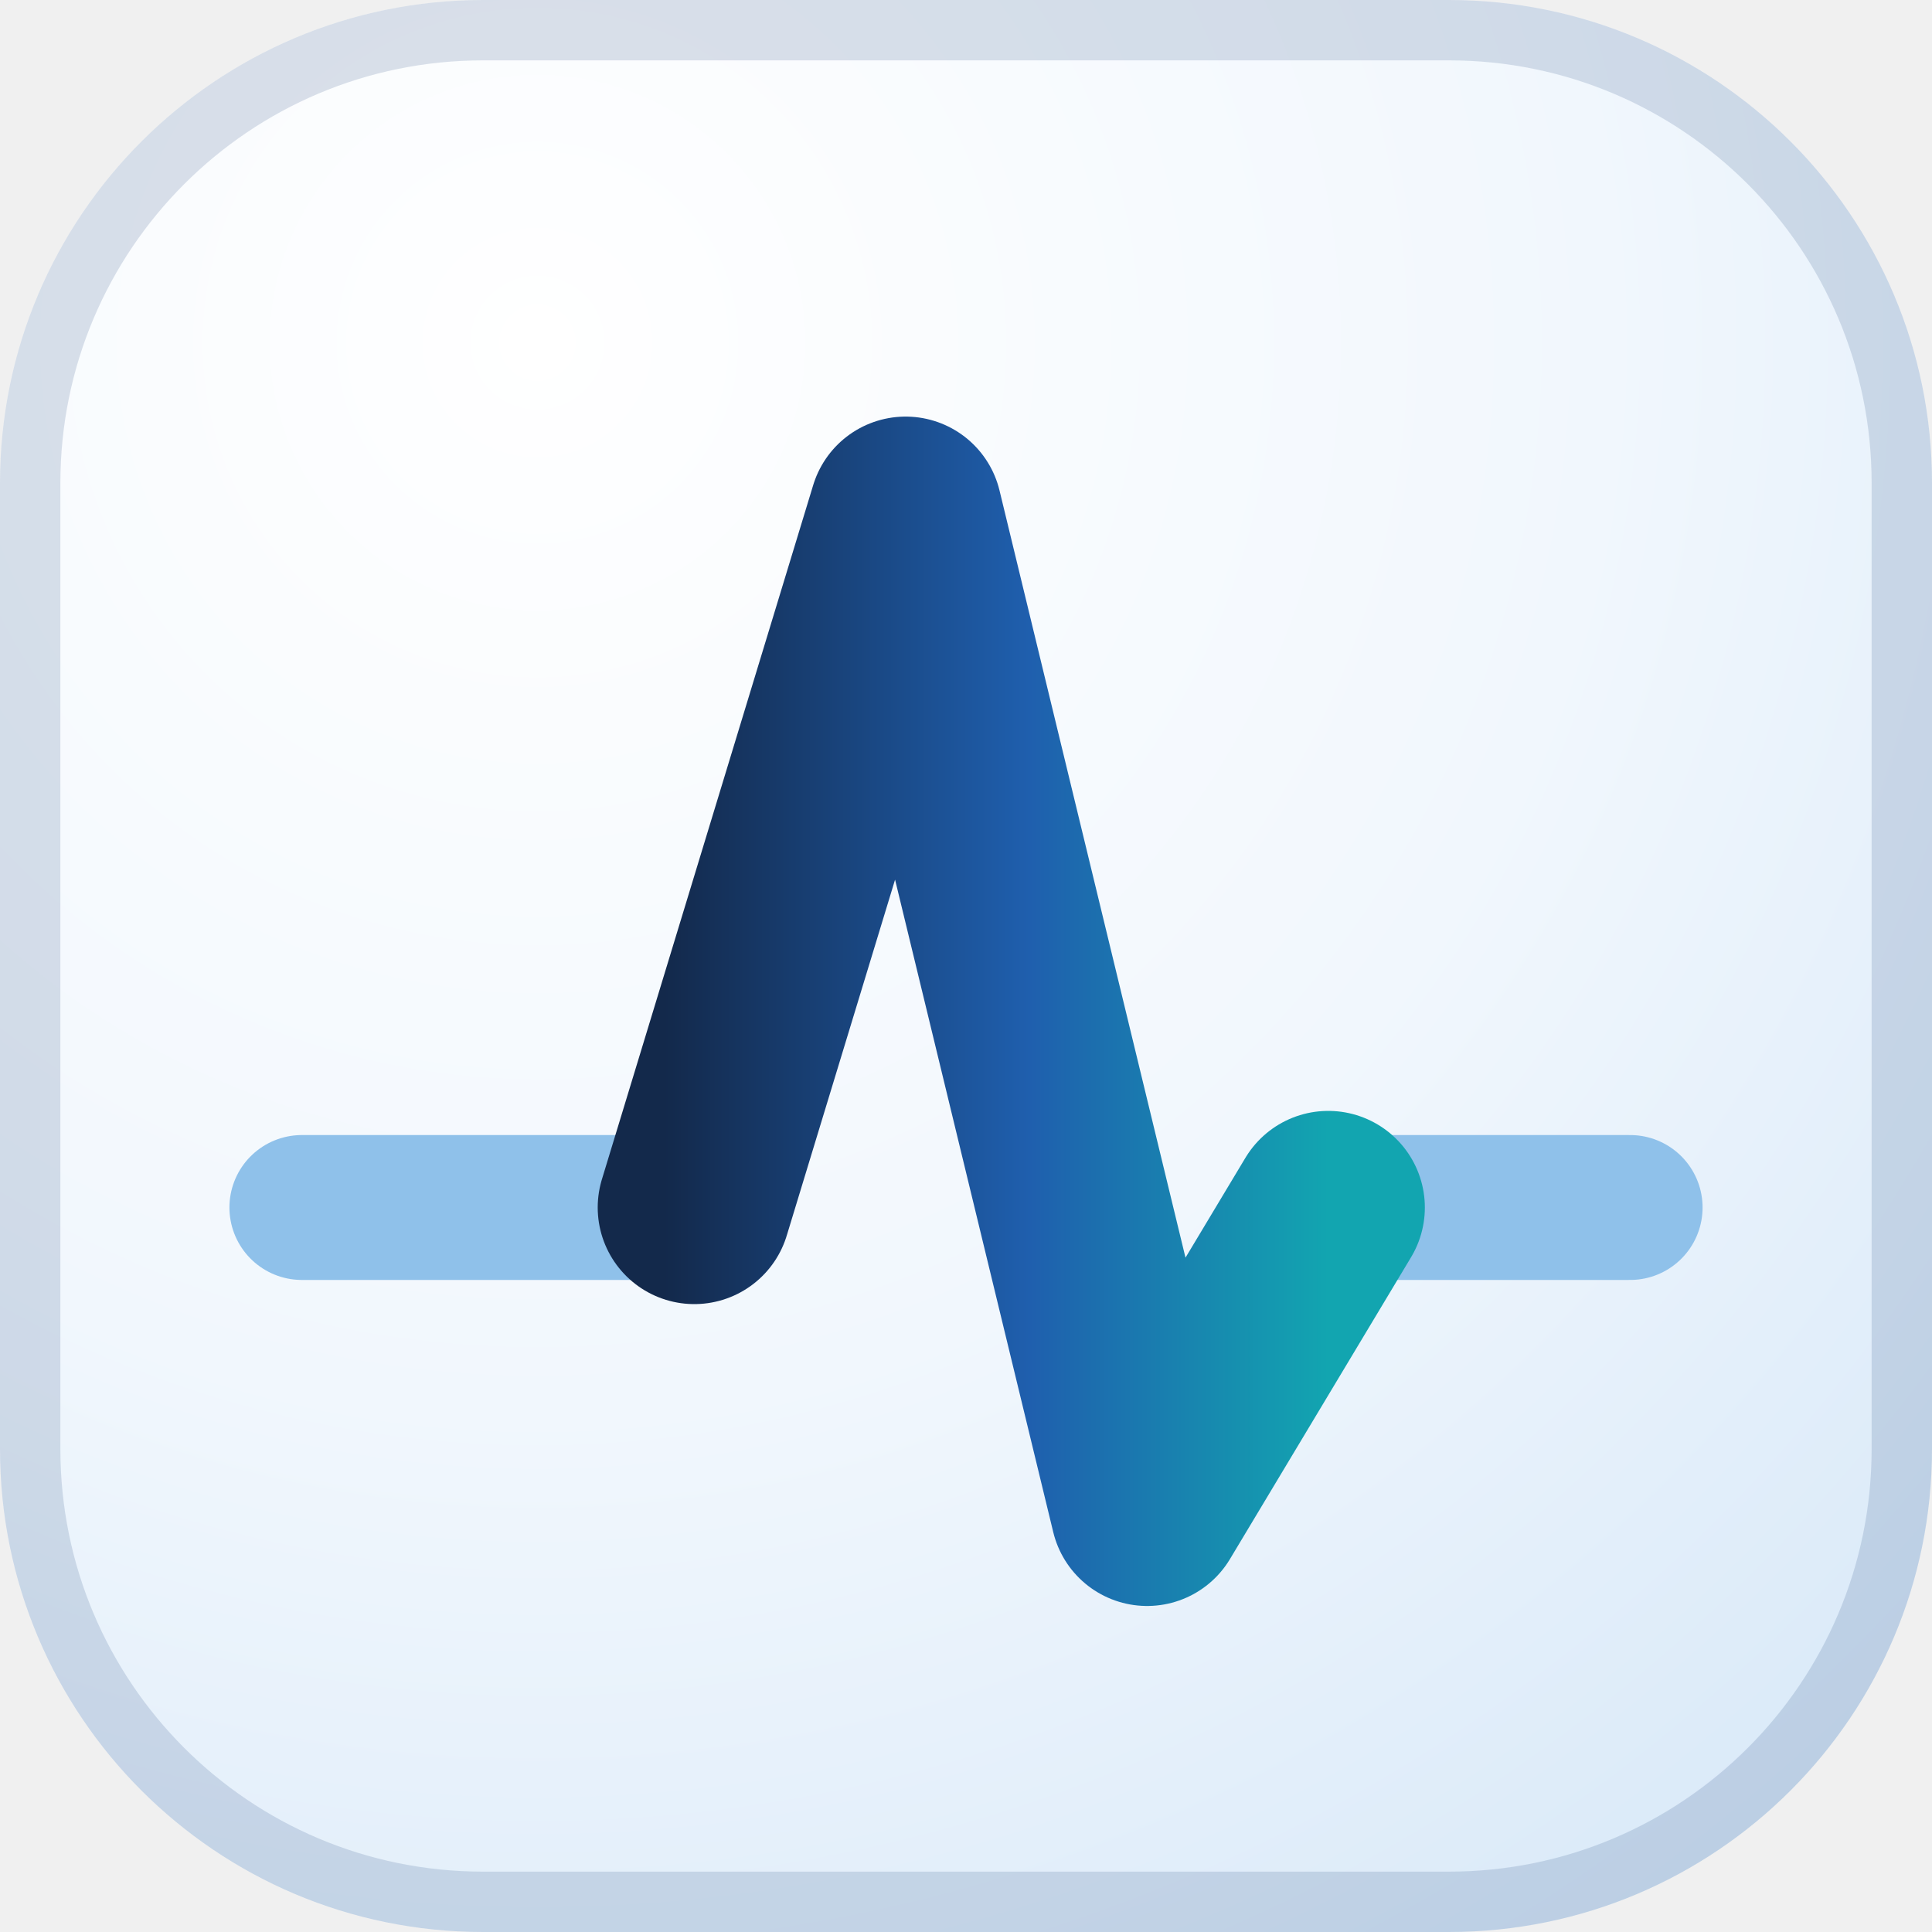
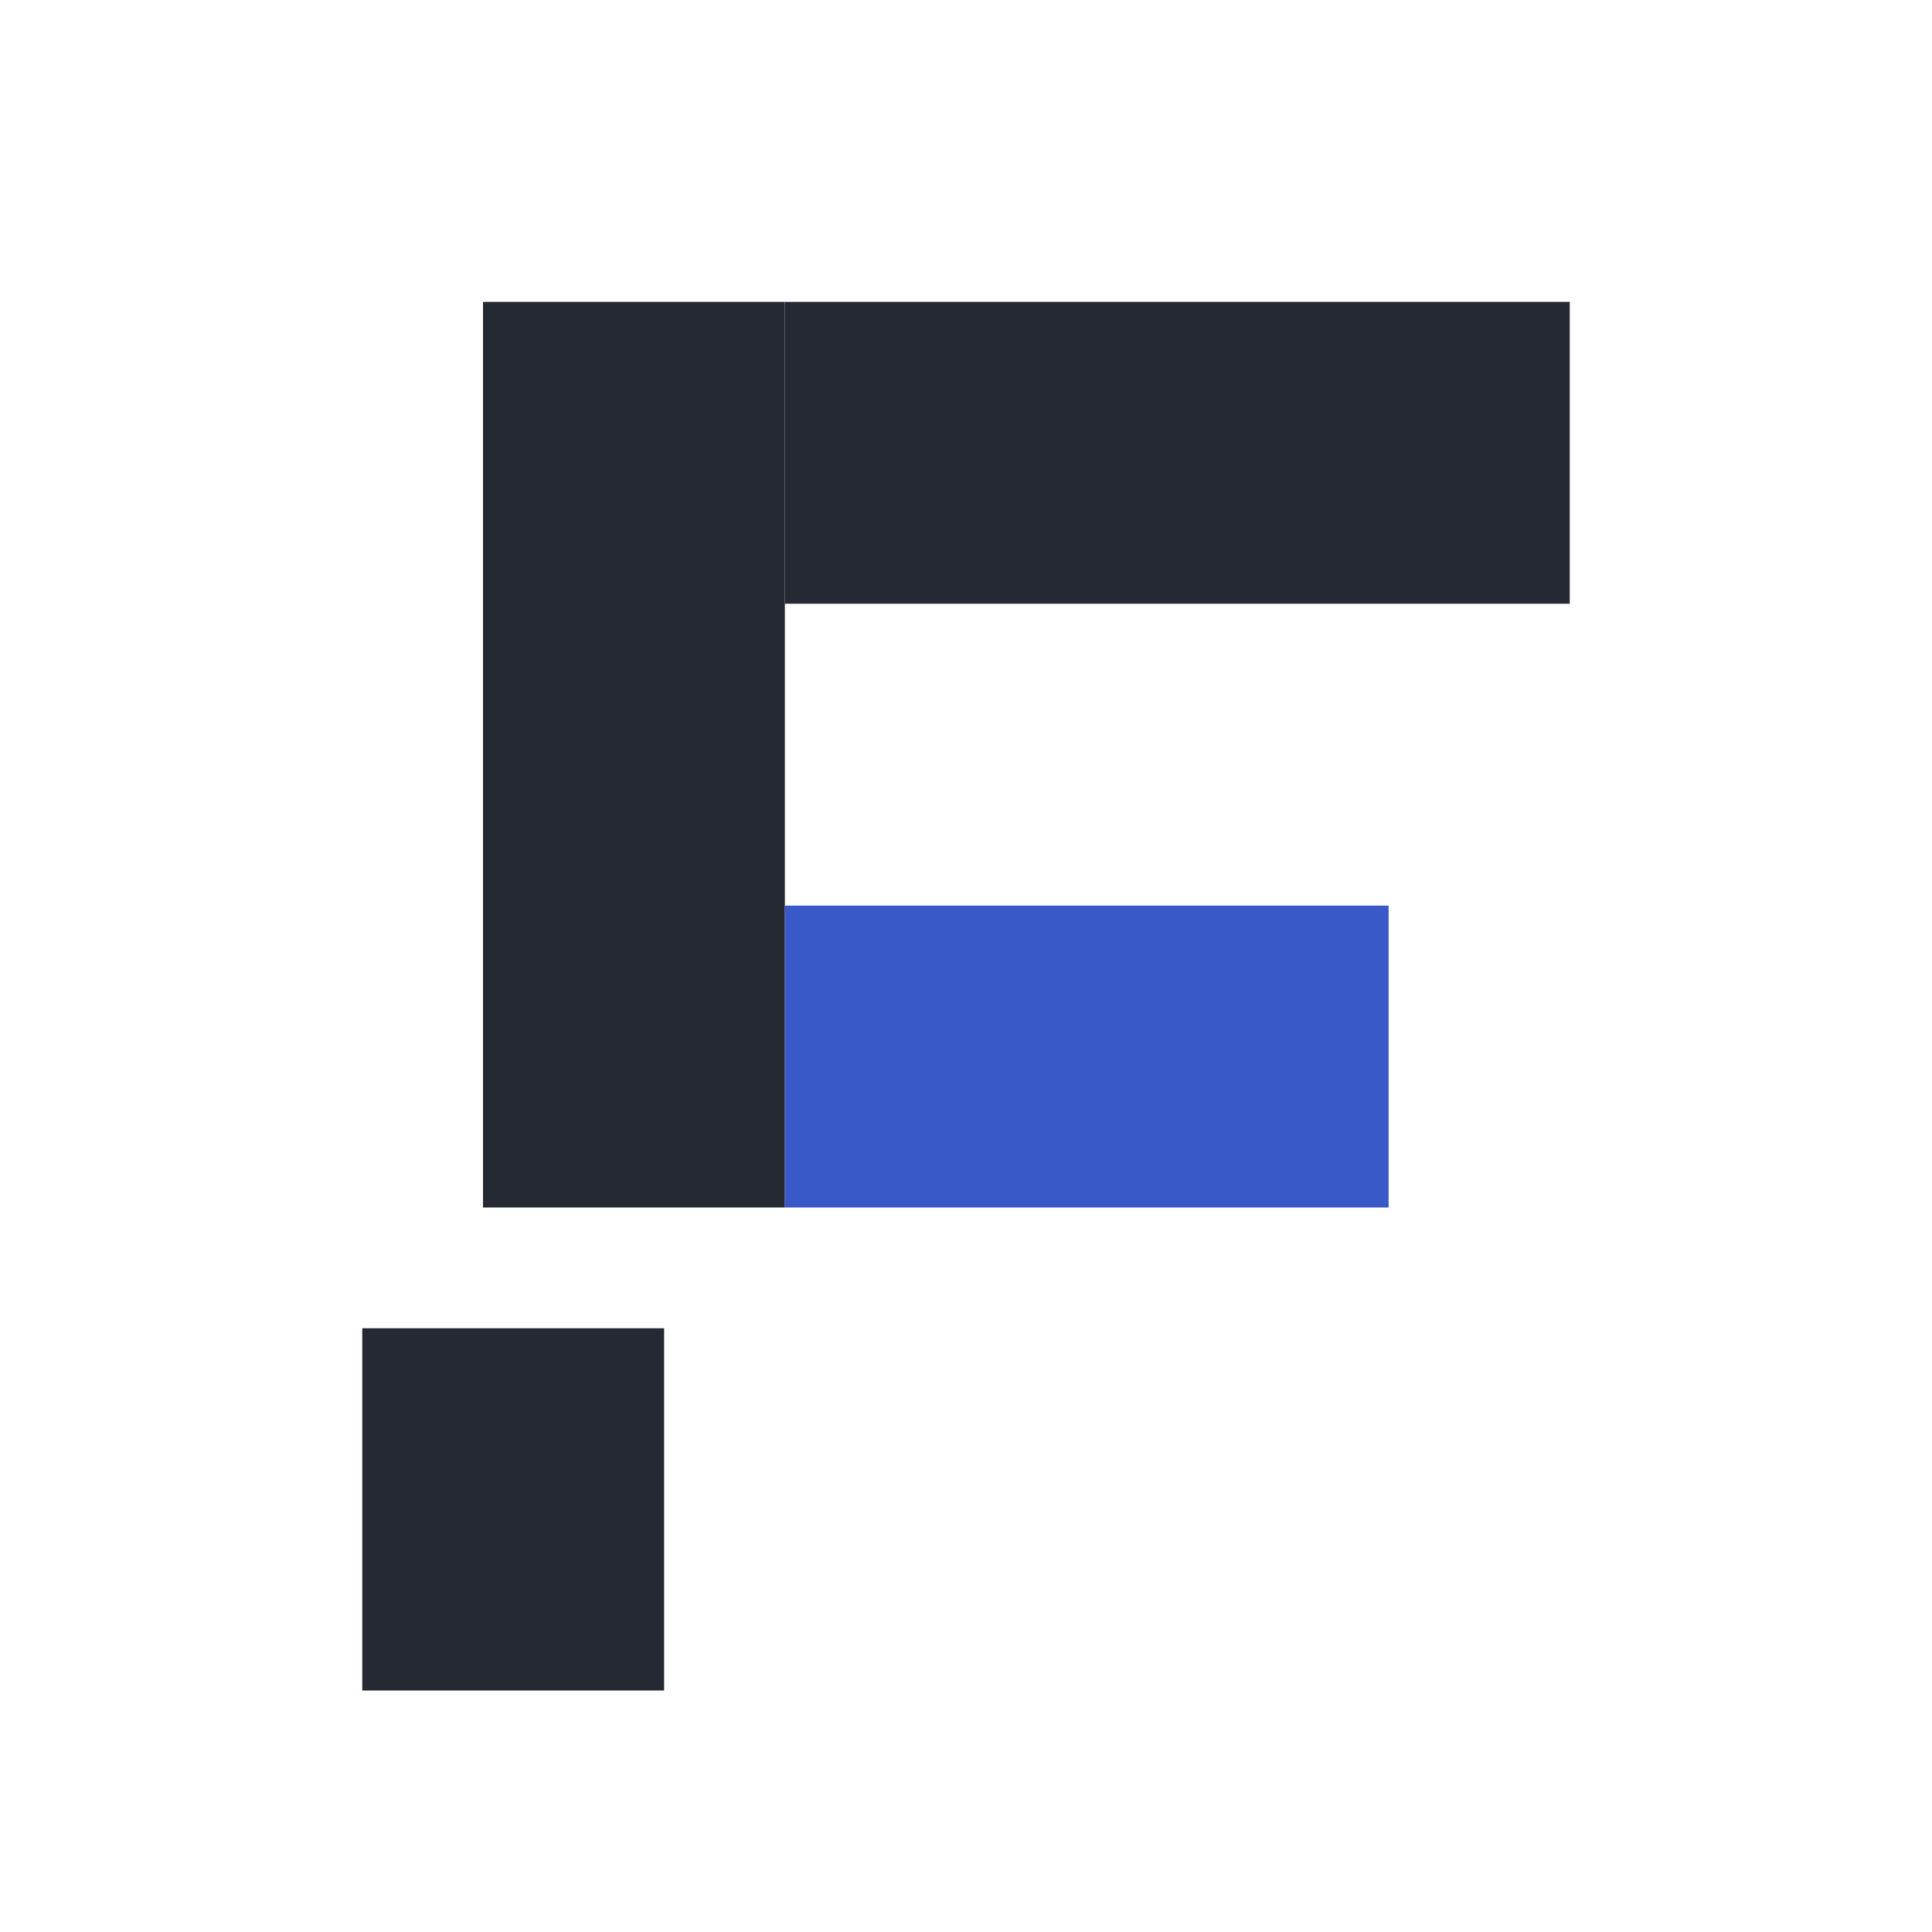
- <svg xmlns="http://www.w3.org/2000/svg" viewBox="0 0 32 32">
-   <defs>
-     <radialGradient id="t" cx="0.28" cy="0.18" r="1">
-       <stop offset="0%" stop-color="#ffffff" />
-       <stop offset="55%" stop-color="#f1f7fd" />
-       <stop offset="100%" stop-color="#d9e9f8" />
-     </radialGradient>
-     <linearGradient id="p" x1="11" y1="0" x2="22" y2="0" gradientUnits="userSpaceOnUse">
-       <stop offset="0%" stop-color="#13294b" />
-       <stop offset="55%" stop-color="#1f5fae" />
-       <stop offset="100%" stop-color="#12a5b0" />
-     </linearGradient>
-   </defs>
-   <rect width="32" height="32" rx="8" fill="url(#t)" />
-   <rect x="0.5" y="0.5" width="31" height="31" rx="7.5" fill="none" stroke="#1b3f7a" stroke-opacity="0.16" />
-   <path d="M5 20 L11.5 20" stroke="#8fc1ea" stroke-width="2.4" stroke-linecap="round" fill="none" />
-   <path d="M22 20 L27 20" stroke="#8fc1ea" stroke-width="2.4" stroke-linecap="round" fill="none" />
-   <path d="M11.5 20 L15 8.5 L19 25 L22 20" stroke="url(#p)" stroke-width="3.2" stroke-linecap="round" stroke-linejoin="round" fill="none" />
+ <svg xmlns="http://www.w3.org/2000/svg" viewBox="0 0 32 32" width="100%" height="100%">
+   <rect width="32" height="32" fill="#ffffff" />
+   <g transform="translate(16,16) scale(1) translate(-16,-16)">
+     <rect x="8" y="5" width="5" height="15" fill="#252932" />
+     <rect x="13" y="5" width="13" height="5" fill="#252932" />
+     <rect x="13" y="15" width="10" height="5" fill="#3859c7" />
+     <rect x="6" y="22" width="5" height="6" fill="#252932" />
+   </g>
</svg>
